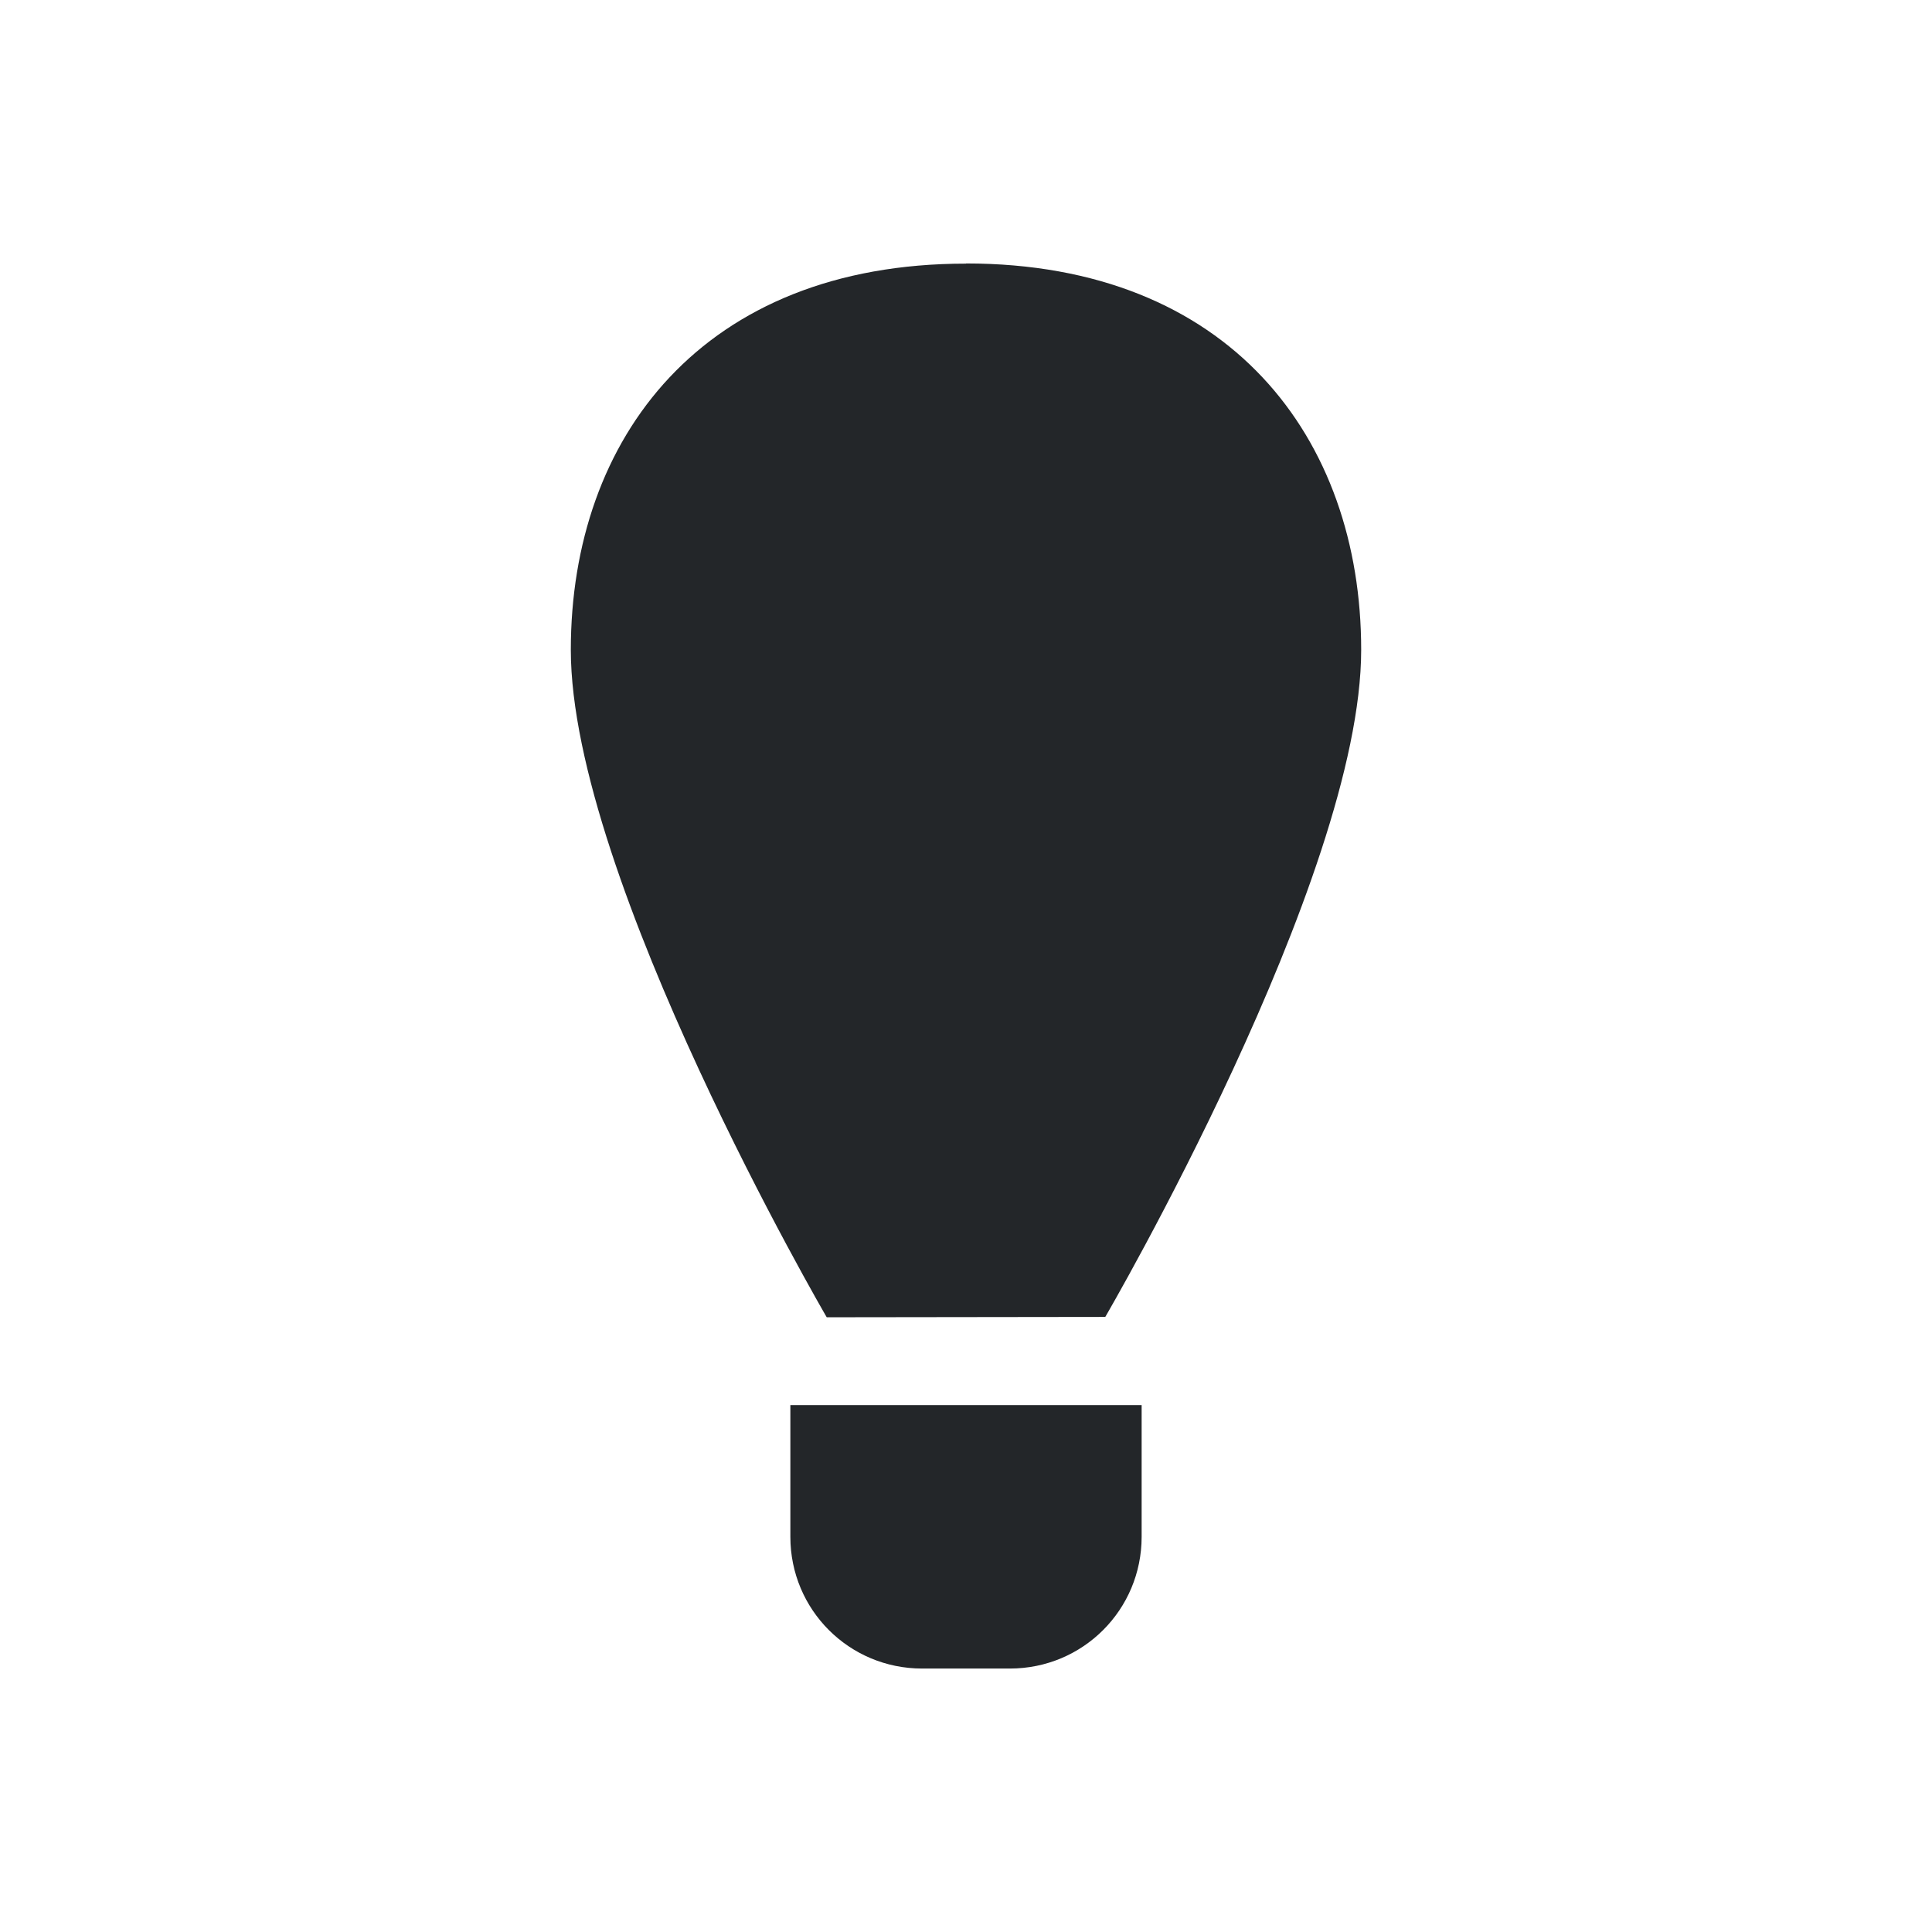
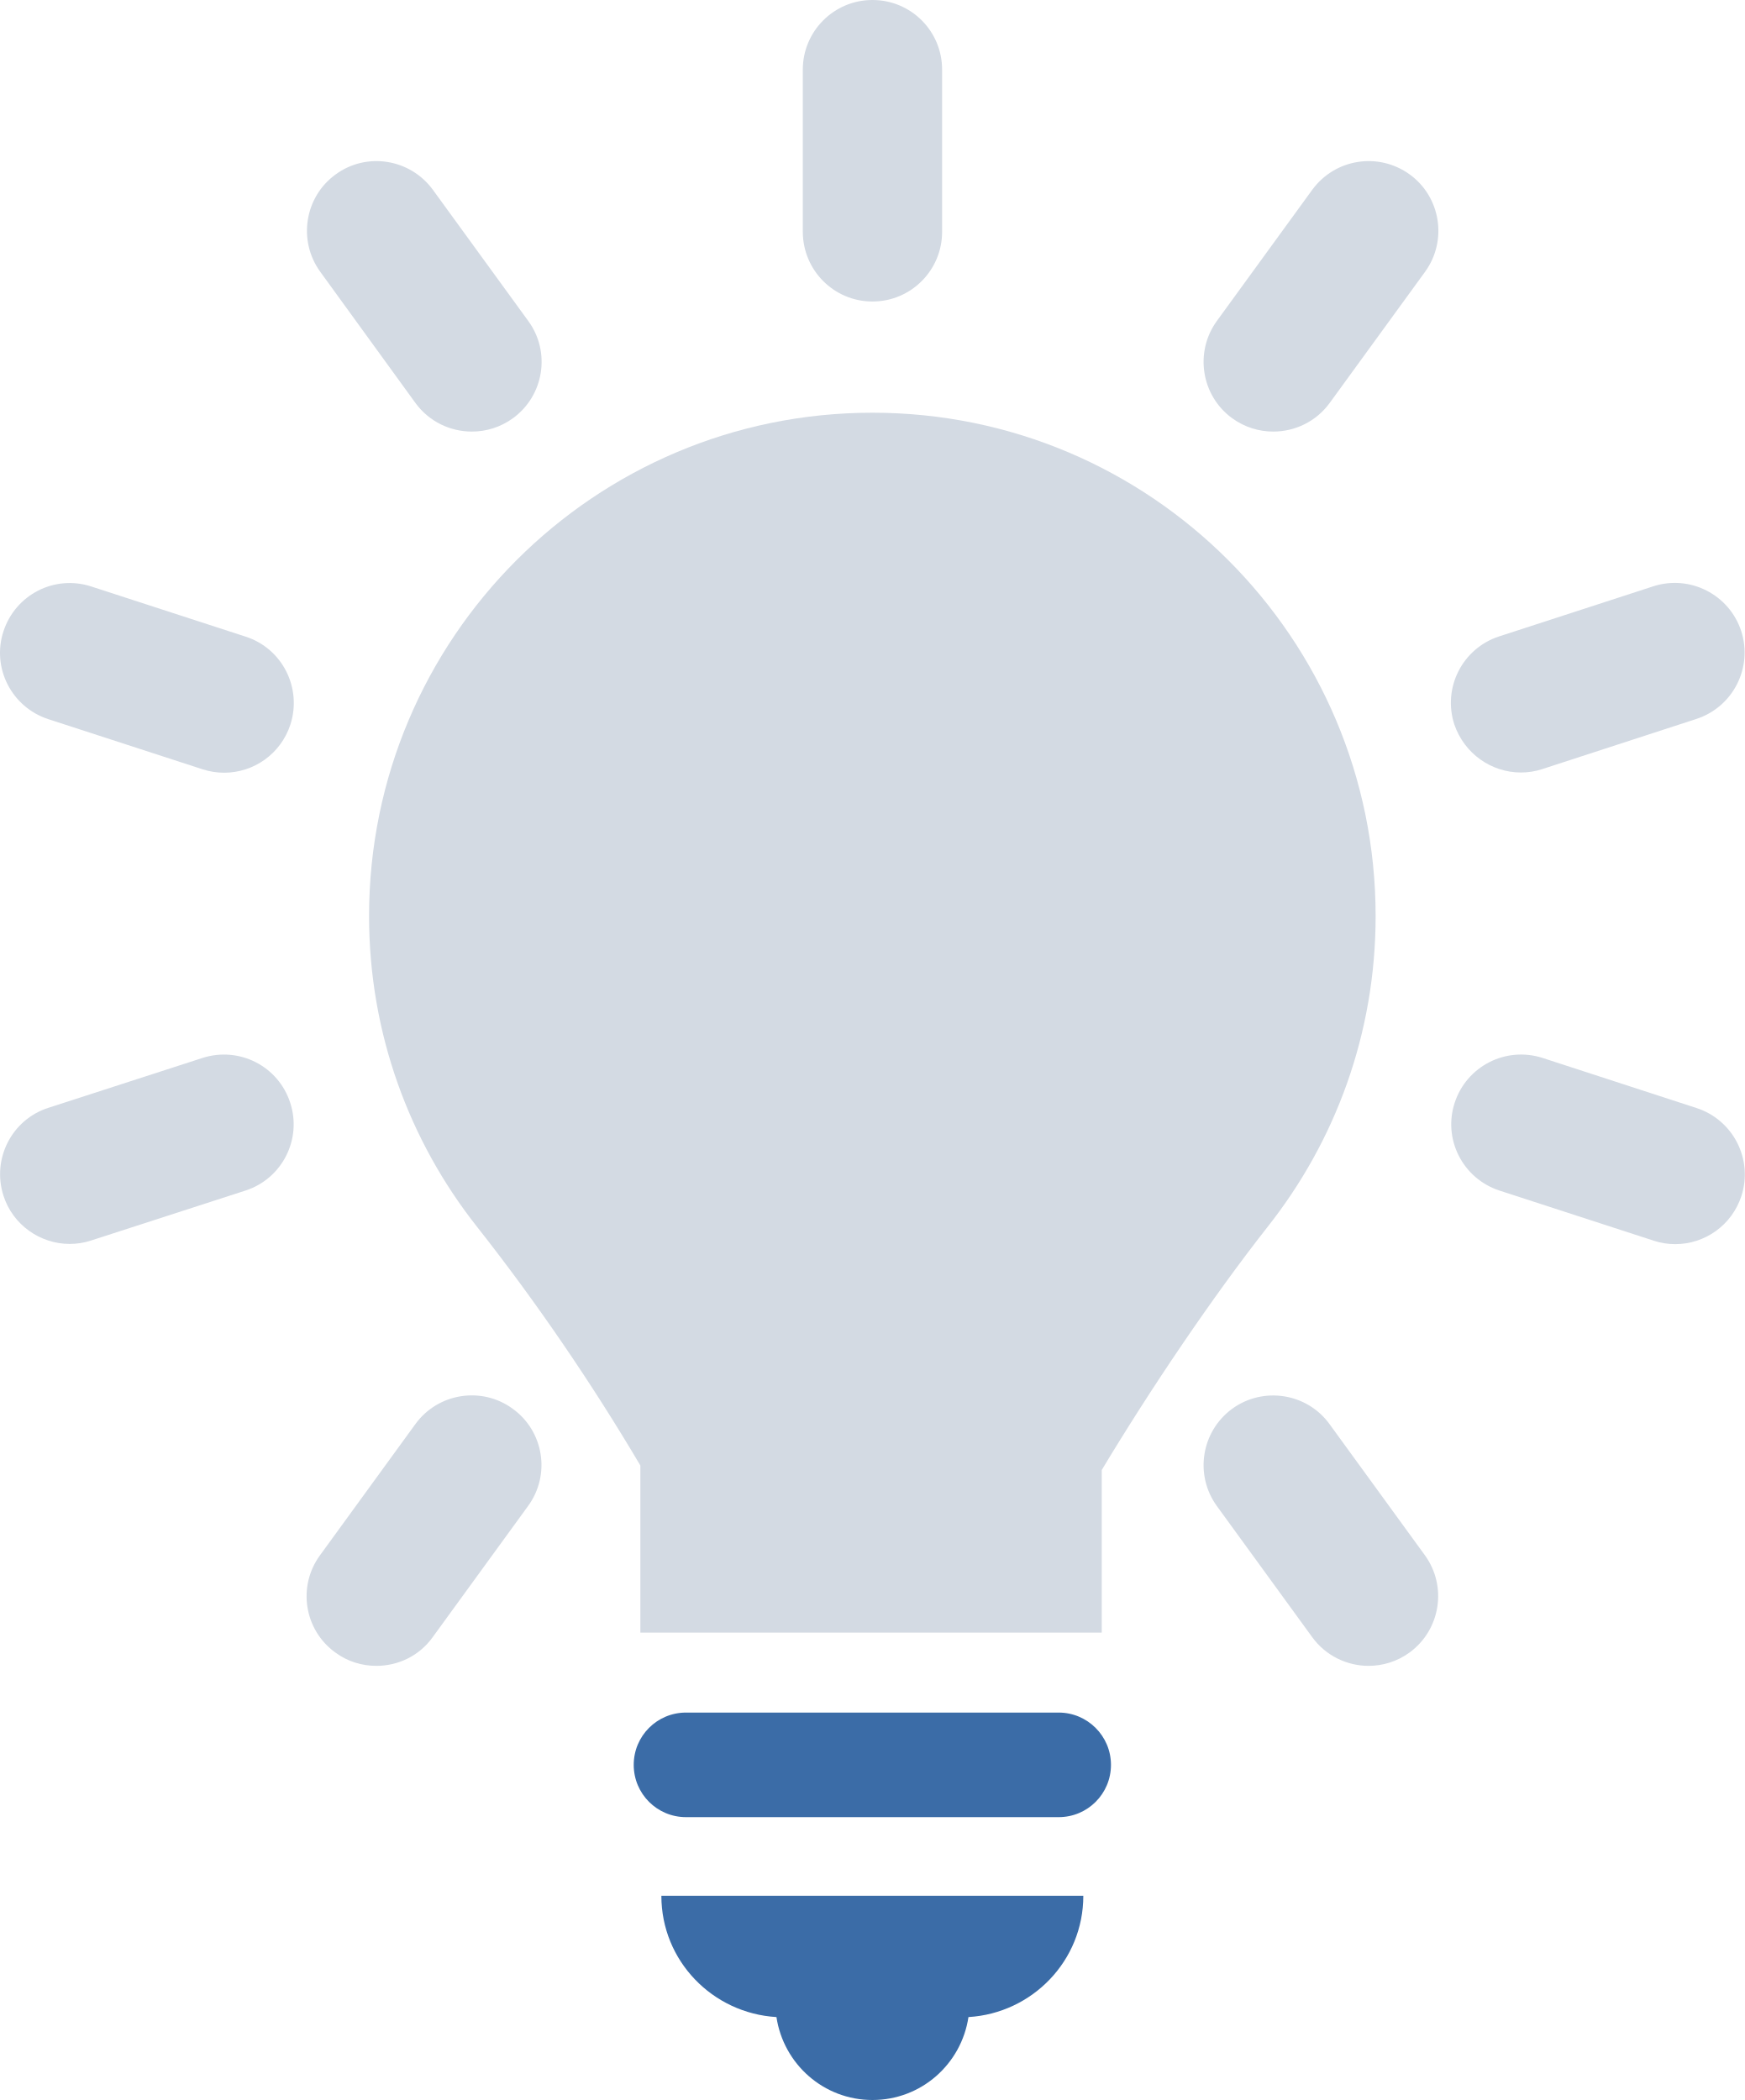
- <svg xmlns="http://www.w3.org/2000/svg" viewBox="0 0 22 22">
-   <defs id="defs3051">
-     <style type="text/css" id="current-color-scheme">
-       .ColorScheme-Text {
-         color:#232629;
-       }
-     </style>
-   </defs>
-   <path d="m 11,3 0,0.002 c -3,0 -4.5,1.986 -4.5,4.398 C 6.5,10 9.414,15 9.414,15 l 3.172,-0.004 c 0,0 2.914,-4.996 2.914,-7.596 C 15.5,4.988 14,3 11,3 Z m -2,13 0,1.5 c 0,0.831 0.669,1.5 1.5,1.5 l 1,0 c 0.831,0 1.5,-0.669 1.5,-1.5 l 0,-1.5 -1.5,0 -1,0 z" style="fill:currentColor;fill-opacity:1;stroke:none;" class="ColorScheme-Text" />
+ <svg xmlns="http://www.w3.org/2000/svg" version="1.1" x="0px" y="0px" viewBox="0 0 13.291 16" enable-background="new 0 0 1000 1000" xml:space="preserve" id="svg30" width="13.291" height="16">
+   <defs id="defs34" />
+   <g id="g28" transform="matrix(0.01632453,0,0,0.01632653,-1.516238,-0.1632653)">
+     <path d="M 586.9,809.2 H 413 c -13.5,0 -24.4,10.9 -24.4,24.4 0,13.5 10.9,24.4 24.4,24.4 h 173.9 c 13.5,0 24.4,-10.9 24.4,-24.4 0,-13.5 -11,-24.4 -24.4,-24.4 z" id="path4" style="fill:#3b6ca7;fill-opacity:1" />
+     <path d="m 455.2,951.3 c 3.3,21.9 22,38.7 44.8,38.7 22.8,0 41.5,-16.8 44.8,-38.7 29.8,-1.8 53.6,-26.3 53.6,-56.6 H 401.5 c 0,30.3 23.8,54.8 53.7,56.6 z" id="path6" style="fill:#3b6ca7;fill-opacity:1" />
+     <path d="m 500,150.7 c 18,0 32.5,-14.6 32.5,-32.5 V 42.5 C 532.5,24.5 518,10 500,10 482,10 467.5,24.6 467.5,42.5 v 75.6 c 0,18 14.5,32.6 32.5,32.6 z" id="path8" style="fill:#d3dae3;fill-opacity:1" />
+     <path d="m 286.7,198 c 6.4,8.8 16.3,13.4 26.4,13.4 6.6,0 13.3,-2 19.1,-6.2 14.5,-10.5 17.8,-30.9 7.2,-45.4 L 294.9,98.6 C 284.3,84.1 264,80.8 249.5,91.4 c -14.5,10.5 -17.7,30.9 -7.2,45.4 z" id="path10" style="fill:#d3dae3;fill-opacity:1" />
+     <path d="m 713.3,674.6 c -10.5,-14.5 -30.9,-17.7 -45.4,-7.2 -14.5,10.6 -17.7,30.9 -7.2,45.4 l 44.5,61.2 c 6.3,8.7 16.3,13.4 26.3,13.4 6.6,0 13.3,-2 19.1,-6.2 14.5,-10.6 17.7,-30.9 7.2,-45.4 z" id="path12" style="fill:#d3dae3;fill-opacity:1" />
+     <path d="m 207.5,307.1 -72,-23.4 c -17.2,-5.6 -35.4,3.8 -41,20.9 -5.6,17.1 3.8,35.4 20.9,41 l 72,23.4 c 3.4,1.1 6.7,1.6 10.1,1.6 13.7,0 26.4,-8.7 30.9,-22.5 5.5,-17.1 -3.8,-35.5 -20.9,-41 z" id="path14" style="fill:#d3dae3;fill-opacity:1" />
+     <path d="m 884.6,527.1 -71.9,-23.4 c -17.1,-5.5 -35.4,3.8 -41,20.9 -5.6,17.1 3.8,35.4 20.9,41 l 72,23.4 c 3.3,1.1 6.7,1.6 10,1.6 13.7,0 26.4,-8.7 30.9,-22.5 5.5,-17.1 -3.8,-35.4 -20.9,-41 z" id="path16" style="fill:#d3dae3;fill-opacity:1" />
+     <path d="m 187.4,503.7 -72,23.3 c -17.1,5.5 -26.4,23.9 -20.9,41 4.4,13.7 17.2,22.5 30.9,22.5 3.3,0 6.7,-0.5 10,-1.6 l 72,-23.3 c 17.1,-5.5 26.5,-23.9 20.9,-41 -5.5,-17 -23.7,-26.4 -40.9,-20.9 z" id="path18" style="fill:#d3dae3;fill-opacity:1" />
+     <path d="m 802.6,370.5 c 3.3,0 6.7,-0.5 10,-1.6 l 71.9,-23.4 c 17.1,-5.6 26.4,-23.9 20.9,-41 -5.6,-17.1 -24,-26.4 -41,-20.9 l -72,23.4 c -17.1,5.6 -26.4,23.9 -20.9,41 4.7,13.8 17.4,22.5 31.1,22.5 z" id="path20" style="fill:#d3dae3;fill-opacity:1" />
+     <path d="m 286.7,674.6 -44.5,61.2 c -10.6,14.5 -7.4,34.9 7.2,45.4 5.7,4.2 12.4,6.2 19.1,6.2 10.1,0 20,-4.6 26.3,-13.4 l 44.5,-61.2 c 10.6,-14.5 7.4,-34.9 -7.2,-45.4 -14.5,-10.6 -34.9,-7.3 -45.4,7.2 z" id="path22" style="fill:#d3dae3;fill-opacity:1" />
+     <path d="m 705.2,98.6 -44.5,61.2 c -10.5,14.5 -7.3,34.9 7.2,45.4 5.8,4.2 12.5,6.2 19.1,6.2 10.1,0 20,-4.6 26.4,-13.4 l 44.5,-61.2 c 10.5,-14.5 7.3,-34.9 -7.2,-45.4 -14.7,-10.6 -34.9,-7.3 -45.5,7.2 z" id="path24" style="fill:#d3dae3;fill-opacity:1" />
+     <path d="M 734.8,437.5 C 734.8,307.8 629.7,202.6 500,202.6 c -129.7,0 -234.9,105.2 -234.9,234.9 0,54.7 18.8,105 50.3,144.9 27.6,35 53.6,73.1 76.3,111.5 v 78 H 607 V 696 c 22.4,-37.3 51.4,-80.4 77.5,-113.6 31.5,-39.9 50.3,-90.1 50.3,-144.9 z" id="path26" style="fill:#d3dae3;fill-opacity:1" />
+   </g>
</svg>
